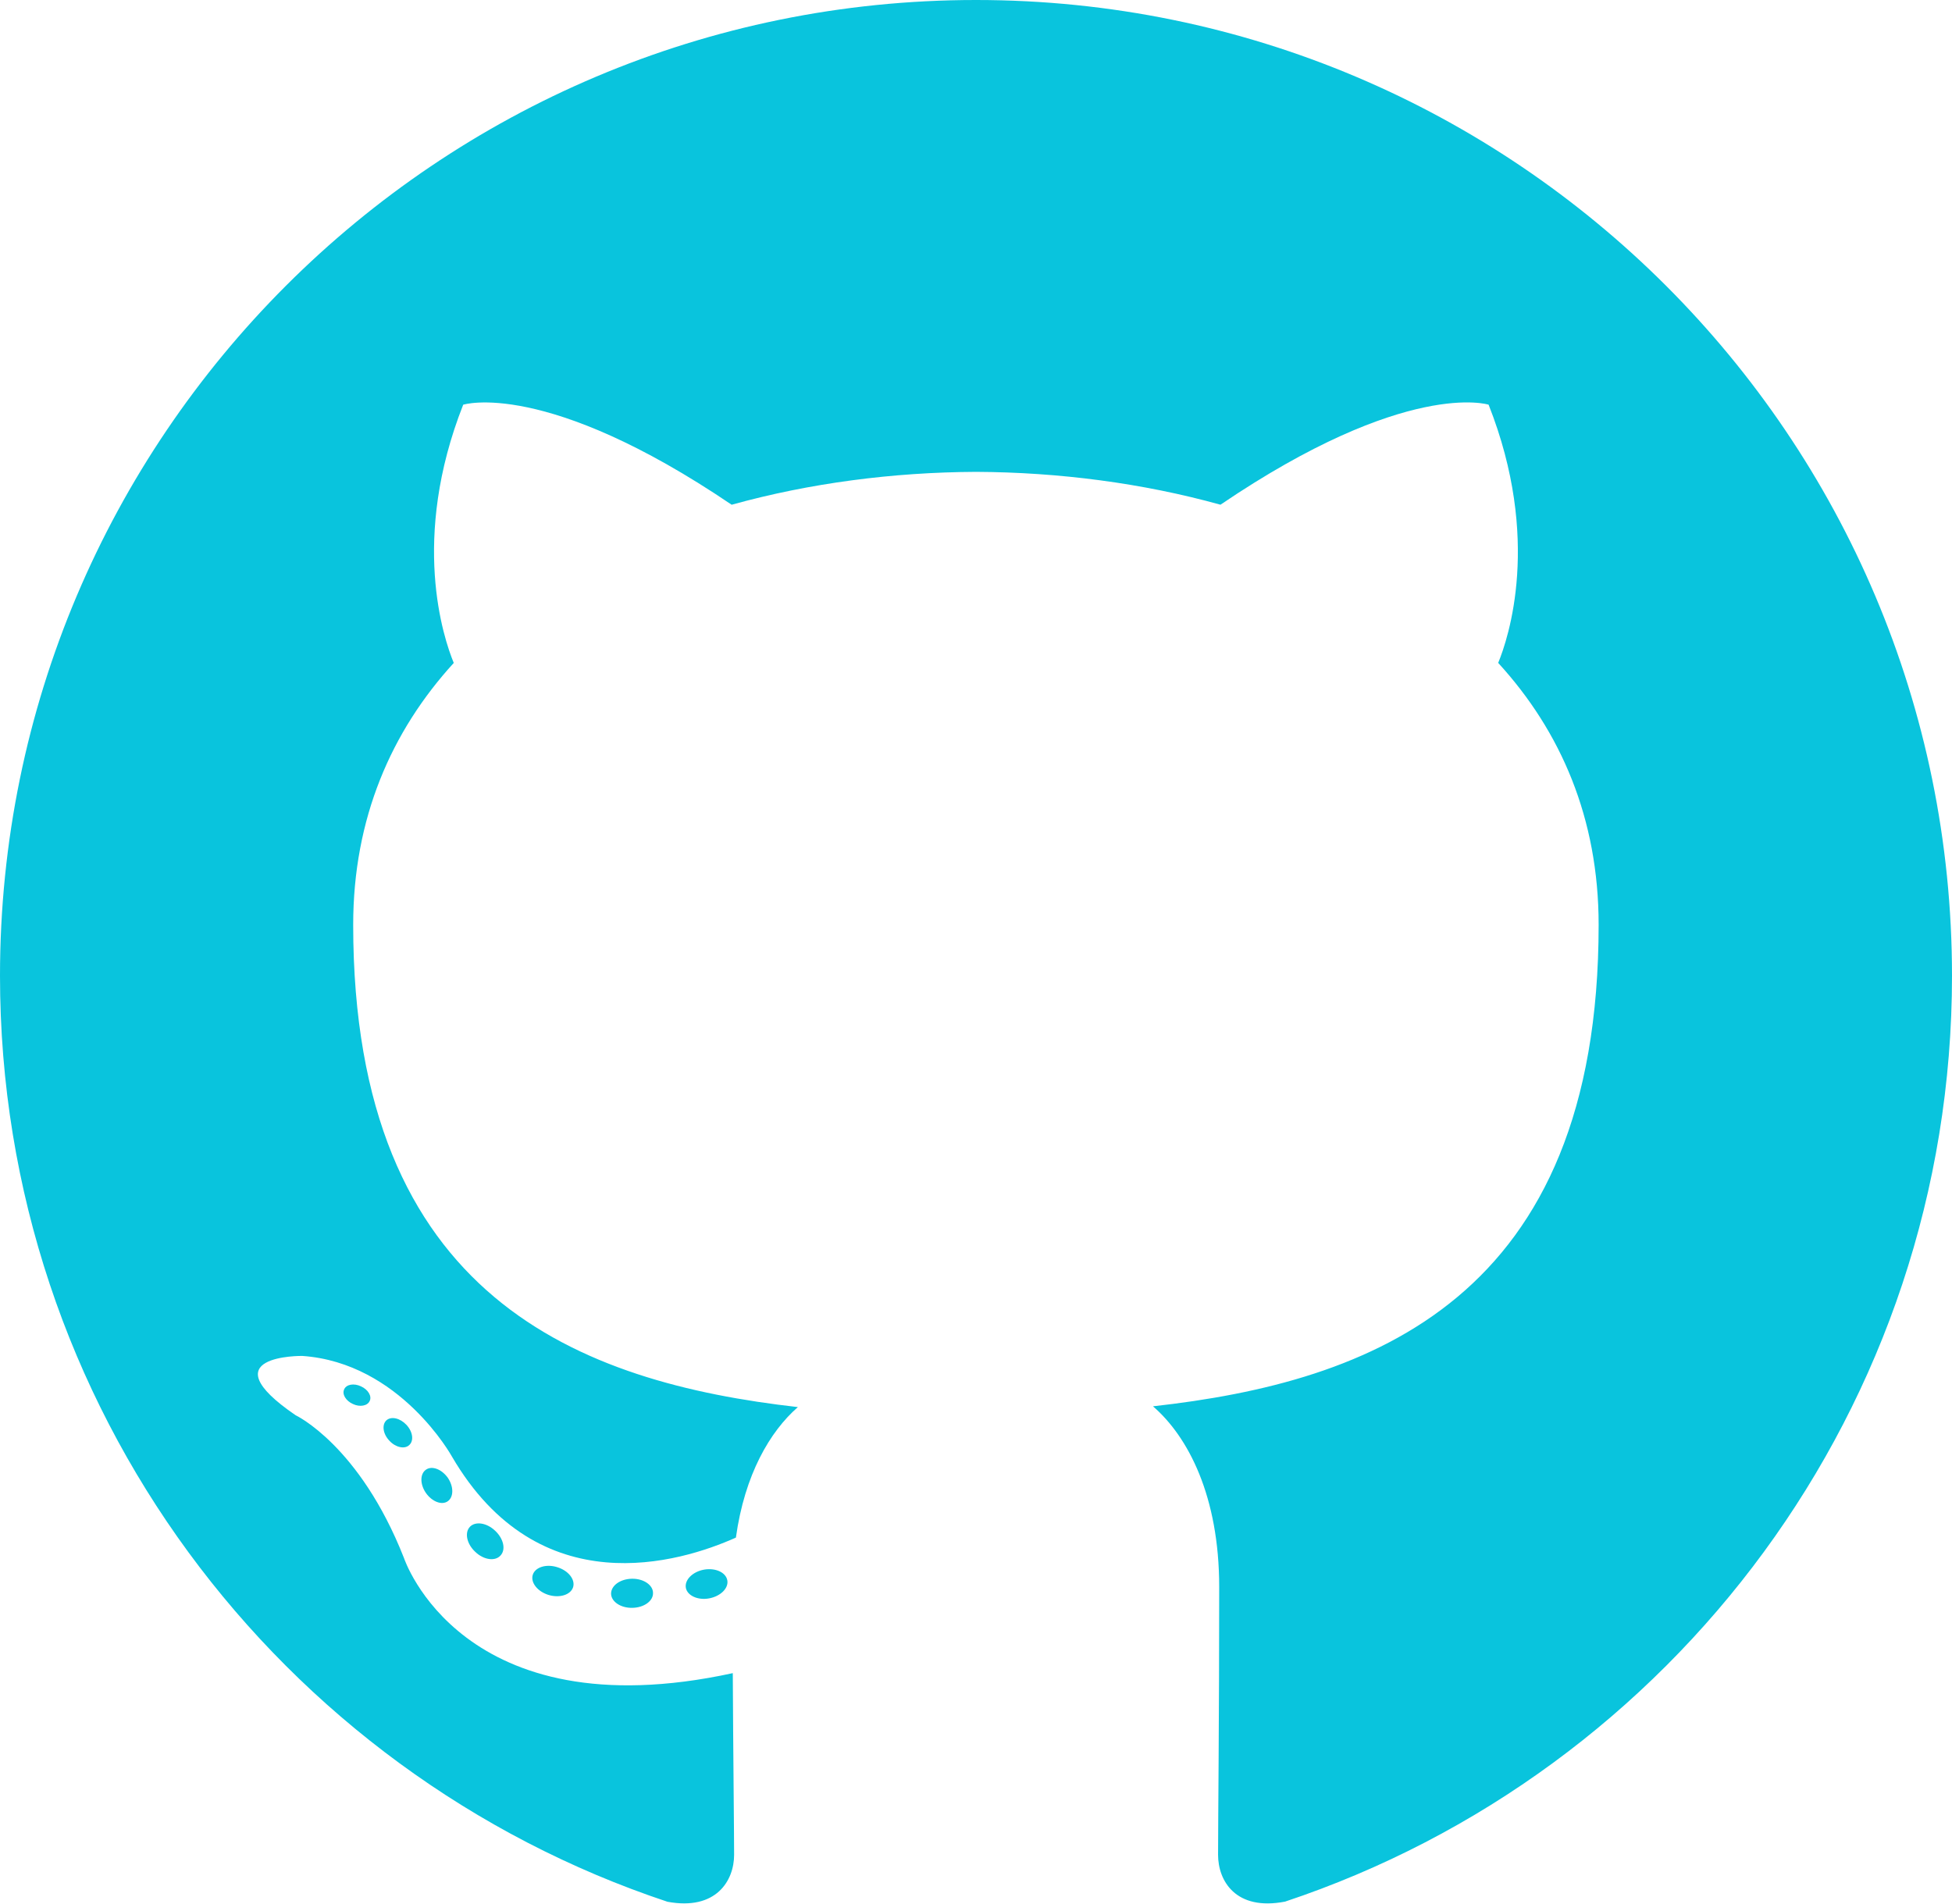
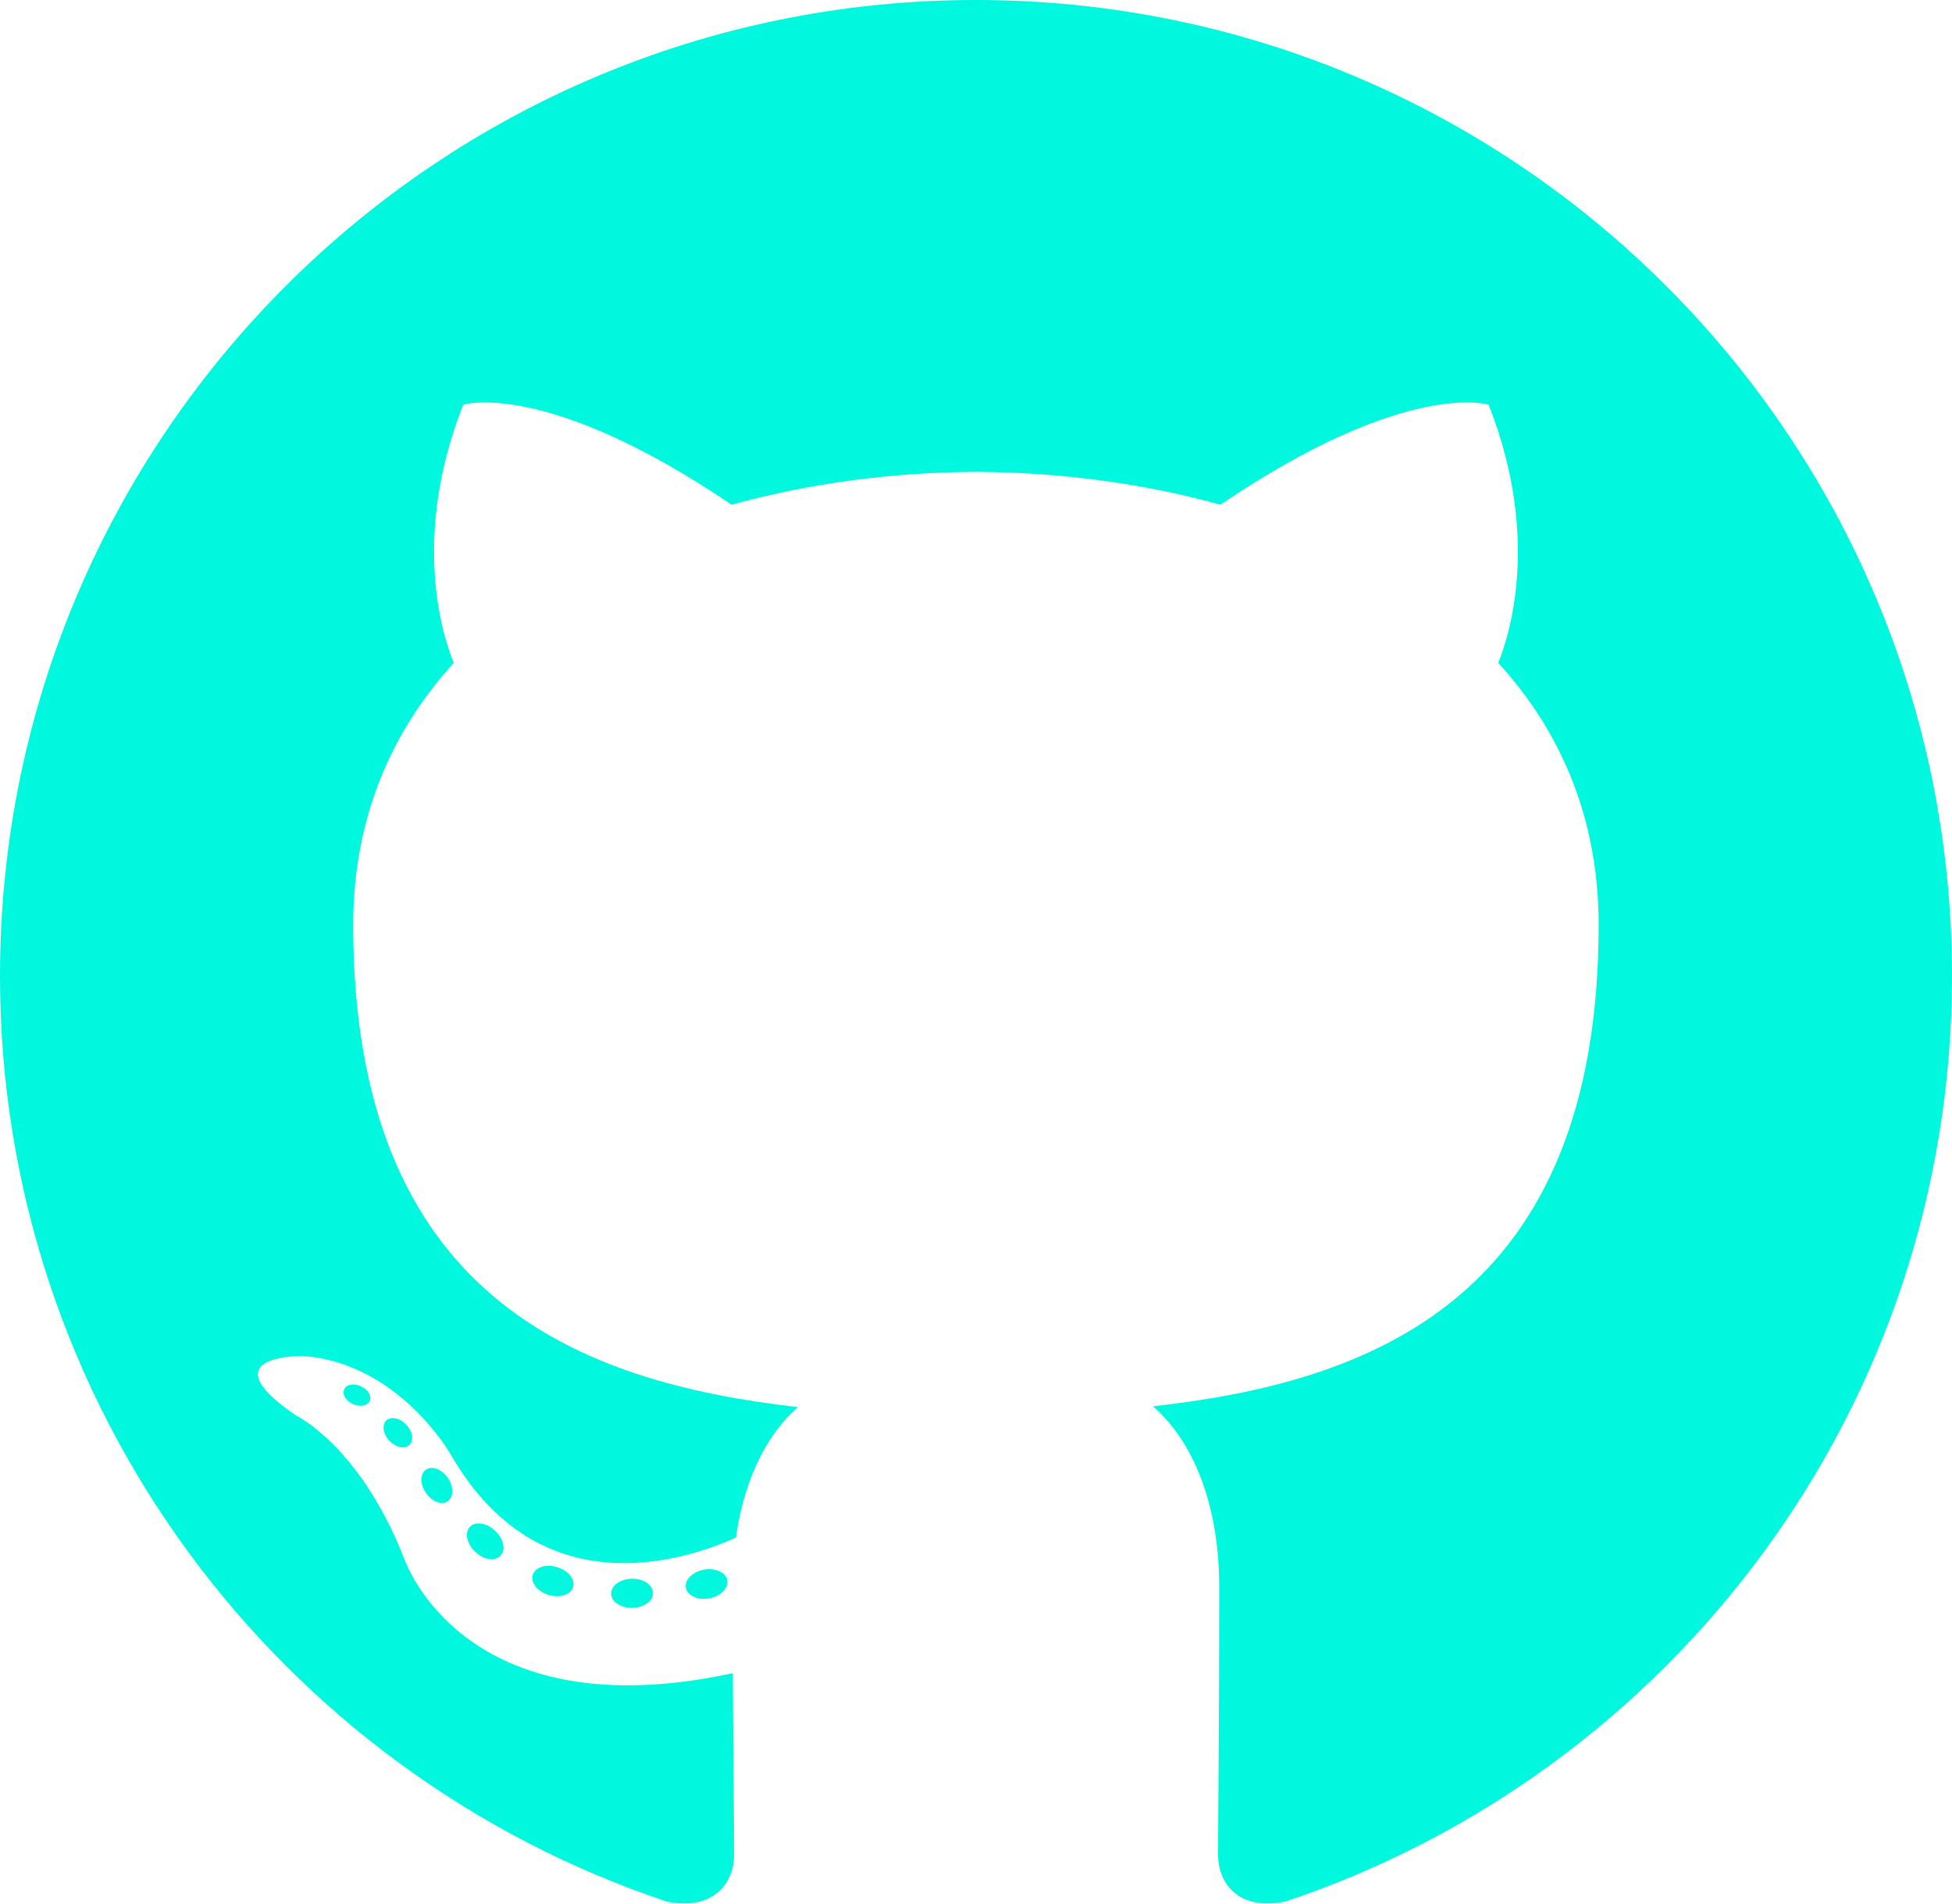
<svg xmlns="http://www.w3.org/2000/svg" version="1.1" id="Layer_1" x="0px" y="0px" width="120.777px" height="117.794px" viewBox="0 0 120.777 117.794" enable-background="new 0 0 120.777 117.794" xml:space="preserve">
  <g>
-     <path fill-rule="evenodd" clip-rule="evenodd" fill="#09C4DD" d="M60.388,0C27.041,0,0,27.035,0,60.388   c0,26.682,17.303,49.317,41.297,57.303c3.017,0.56,4.125-1.31,4.125-2.905c0-1.44-0.056-6.197-0.082-11.243   c-16.8,3.653-20.345-7.125-20.345-7.125c-2.747-6.98-6.705-8.836-6.705-8.836c-5.48-3.748,0.413-3.67,0.413-3.67   c6.063,0.425,9.257,6.223,9.257,6.223c5.386,9.23,14.127,6.562,17.573,5.02c0.542-3.903,2.107-6.568,3.834-8.076   c-13.413-1.525-27.514-6.704-27.514-29.843c0-6.593,2.36-11.98,6.223-16.21c-0.628-1.52-2.695-7.662,0.584-15.98   c0,0,5.07-1.623,16.61,6.19c4.818-1.339,9.985-2.012,15.118-2.035c5.13,0.023,10.3,0.694,15.127,2.033   c11.526-7.813,16.59-6.19,16.59-6.19c3.287,8.317,1.22,14.46,0.593,15.98c3.872,4.23,6.215,9.617,6.215,16.21   c0,23.194-14.127,28.3-27.574,29.796c2.167,1.874,4.097,5.55,4.097,11.183c0,8.08-0.07,14.583-0.07,16.572   c0,1.607,1.088,3.49,4.148,2.897c23.98-7.994,41.263-30.622,41.263-57.294C120.776,27.037,93.738,0.001,60.388,0L60.388,0z" />
-     <path fill="#09C4DD" d="M22.872,86.703c-0.133,0.3-0.605,0.39-1.035,0.185c-0.44-0.196-0.685-0.605-0.543-0.906   c0.13-0.31,0.603-0.395,1.04-0.188C22.774,85.991,23.024,86.404,22.872,86.703L22.872,86.703z M25.318,89.432   c-0.287,0.267-0.85,0.143-1.232-0.28c-0.396-0.42-0.47-0.983-0.177-1.254c0.298-0.266,0.844-0.14,1.24,0.28   C25.543,88.604,25.621,89.162,25.318,89.432L25.318,89.432z M27.7,92.909c-0.37,0.258-0.976,0.017-1.35-0.52   c-0.37-0.538-0.37-1.183,0.01-1.44c0.373-0.258,0.97-0.025,1.35,0.507C28.078,92.001,28.078,92.646,27.7,92.909L27.7,92.909z    M30.961,96.27c-0.33,0.365-1.036,0.267-1.552-0.23c-0.527-0.487-0.674-1.18-0.343-1.544c0.336-0.366,1.045-0.264,1.564,0.23   c0.527,0.486,0.686,1.18,0.333,1.543L30.961,96.27z M35.461,98.221c-0.147,0.473-0.825,0.688-1.51,0.486   c-0.683-0.207-1.13-0.76-0.99-1.238c0.14-0.477,0.823-0.7,1.512-0.485C35.156,97.19,35.603,97.74,35.461,98.221z M40.404,98.582   c0.017,0.498-0.563,0.91-1.28,0.92c-0.723,0.017-1.308-0.387-1.315-0.877c0-0.503,0.568-0.91,1.29-0.924   c0.717-0.013,1.306,0.387,1.306,0.88L40.404,98.582z M45.002,97.8c0.086,0.485-0.413,0.984-1.126,1.117   c-0.7,0.13-1.35-0.172-1.44-0.653c-0.086-0.498,0.422-0.997,1.122-1.126C44.272,97.015,44.912,97.308,45.002,97.8L45.002,97.8z" />
+     <path fill-rule="evenodd" clip-rule="evenodd" fill="#00F8DF" d="M60.388,0C27.041,0,0,27.035,0,60.388   c0,26.682,17.303,49.317,41.297,57.303c3.017,0.56,4.125-1.31,4.125-2.905c0-1.44-0.056-6.197-0.082-11.243   c-16.8,3.653-20.345-7.125-20.345-7.125c-2.747-6.98-6.705-8.836-6.705-8.836c-5.48-3.748,0.413-3.67,0.413-3.67   c6.063,0.425,9.257,6.223,9.257,6.223c5.386,9.23,14.127,6.562,17.573,5.02c0.542-3.903,2.107-6.568,3.834-8.076   c-13.413-1.525-27.514-6.704-27.514-29.843c0-6.593,2.36-11.98,6.223-16.21c-0.628-1.52-2.695-7.662,0.584-15.98   c0,0,5.07-1.623,16.61,6.19c4.818-1.339,9.985-2.012,15.118-2.035c5.13,0.023,10.3,0.694,15.127,2.033   c11.526-7.813,16.59-6.19,16.59-6.19c3.287,8.317,1.22,14.46,0.593,15.98c3.872,4.23,6.215,9.617,6.215,16.21   c0,23.194-14.127,28.3-27.574,29.796c2.167,1.874,4.097,5.55,4.097,11.183c0,8.08-0.07,14.583-0.07,16.572   c0,1.607,1.088,3.49,4.148,2.897c23.98-7.994,41.263-30.622,41.263-57.294C120.776,27.037,93.738,0.001,60.388,0L60.388,0z" />
+     <path fill="#00F8DF" d="M22.872,86.703c-0.133,0.3-0.605,0.39-1.035,0.185c-0.44-0.196-0.685-0.605-0.543-0.906   c0.13-0.31,0.603-0.395,1.04-0.188C22.774,85.991,23.024,86.404,22.872,86.703L22.872,86.703z M25.318,89.432   c-0.287,0.267-0.85,0.143-1.232-0.28c-0.396-0.42-0.47-0.983-0.177-1.254c0.298-0.266,0.844-0.14,1.24,0.28   C25.543,88.604,25.621,89.162,25.318,89.432L25.318,89.432z M27.7,92.909c-0.37,0.258-0.976,0.017-1.35-0.52   c-0.37-0.538-0.37-1.183,0.01-1.44c0.373-0.258,0.97-0.025,1.35,0.507C28.078,92.001,28.078,92.646,27.7,92.909L27.7,92.909z    M30.961,96.27c-0.33,0.365-1.036,0.267-1.552-0.23c-0.527-0.487-0.674-1.18-0.343-1.544c0.336-0.366,1.045-0.264,1.564,0.23   c0.527,0.486,0.686,1.18,0.333,1.543L30.961,96.27z M35.461,98.221c-0.147,0.473-0.825,0.688-1.51,0.486   c-0.683-0.207-1.13-0.76-0.99-1.238c0.14-0.477,0.823-0.7,1.512-0.485C35.156,97.19,35.603,97.74,35.461,98.221z M40.404,98.582   c0.017,0.498-0.563,0.91-1.28,0.92c-0.723,0.017-1.308-0.387-1.315-0.877c0-0.503,0.568-0.91,1.29-0.924   c0.717-0.013,1.306,0.387,1.306,0.88L40.404,98.582z M45.002,97.8c0.086,0.485-0.413,0.984-1.126,1.117   c-0.7,0.13-1.35-0.172-1.44-0.653c-0.086-0.498,0.422-0.997,1.122-1.126C44.272,97.015,44.912,97.308,45.002,97.8L45.002,97.8z" />
  </g>
</svg>
